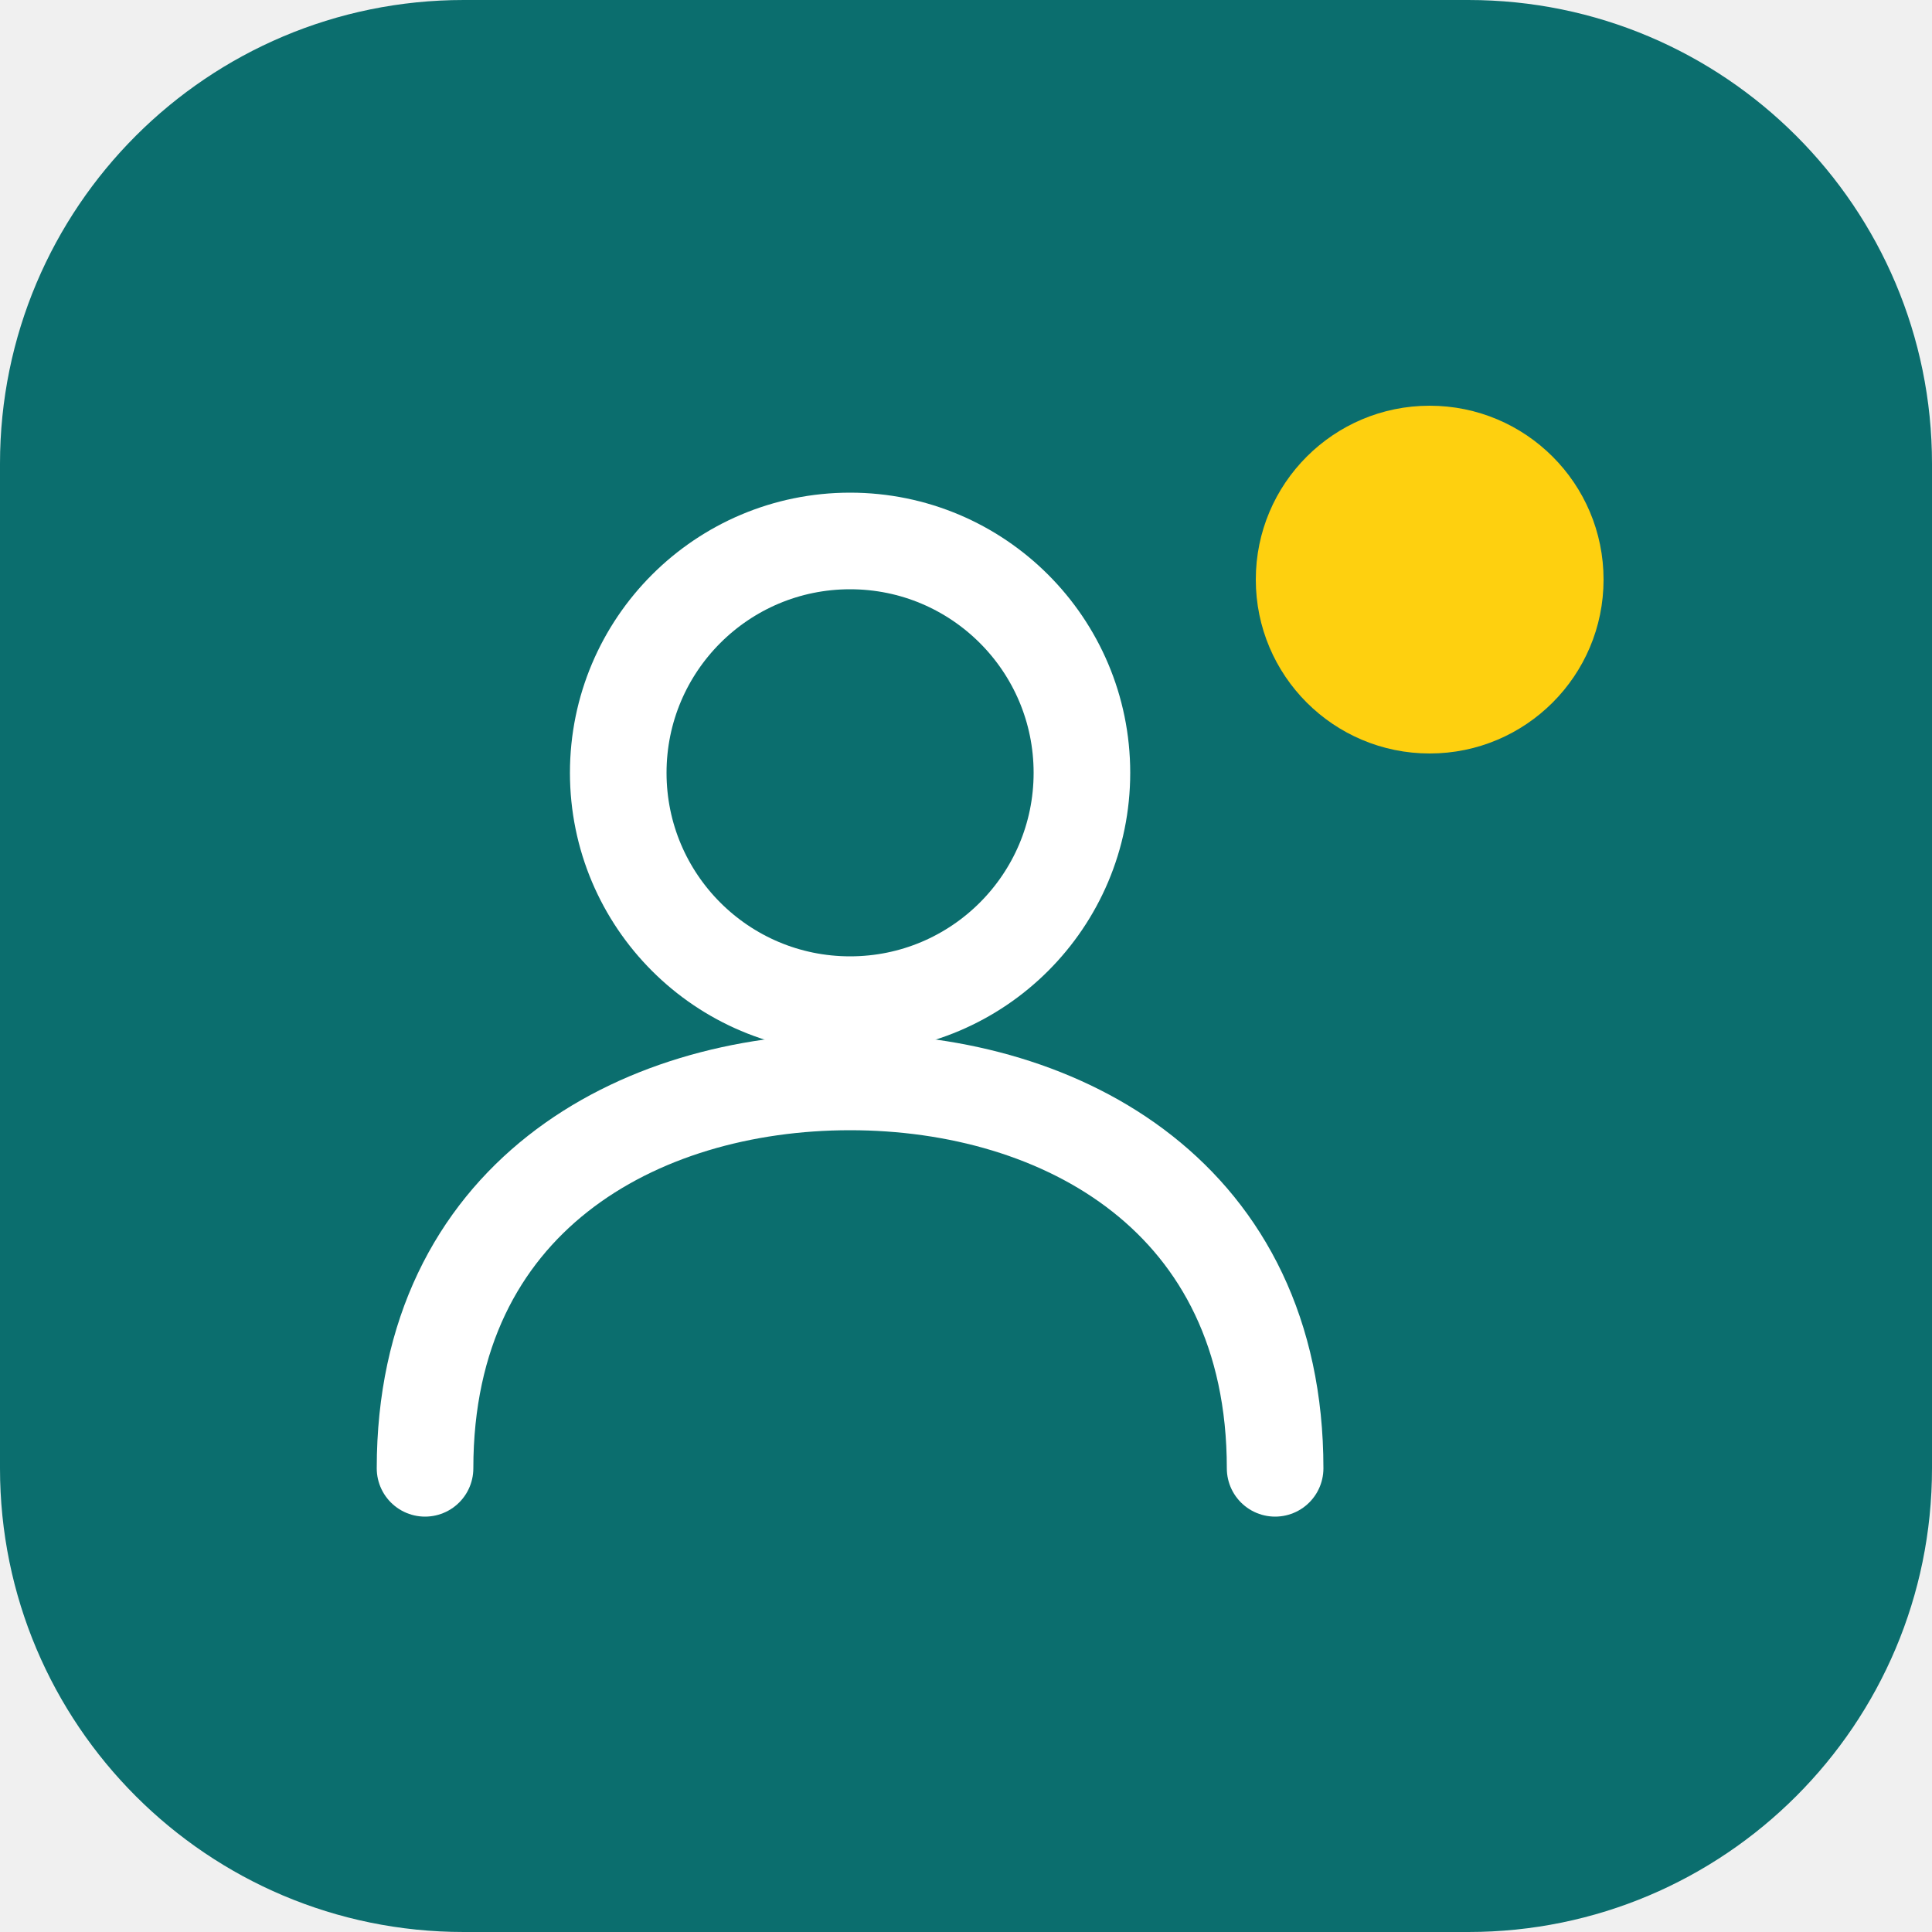
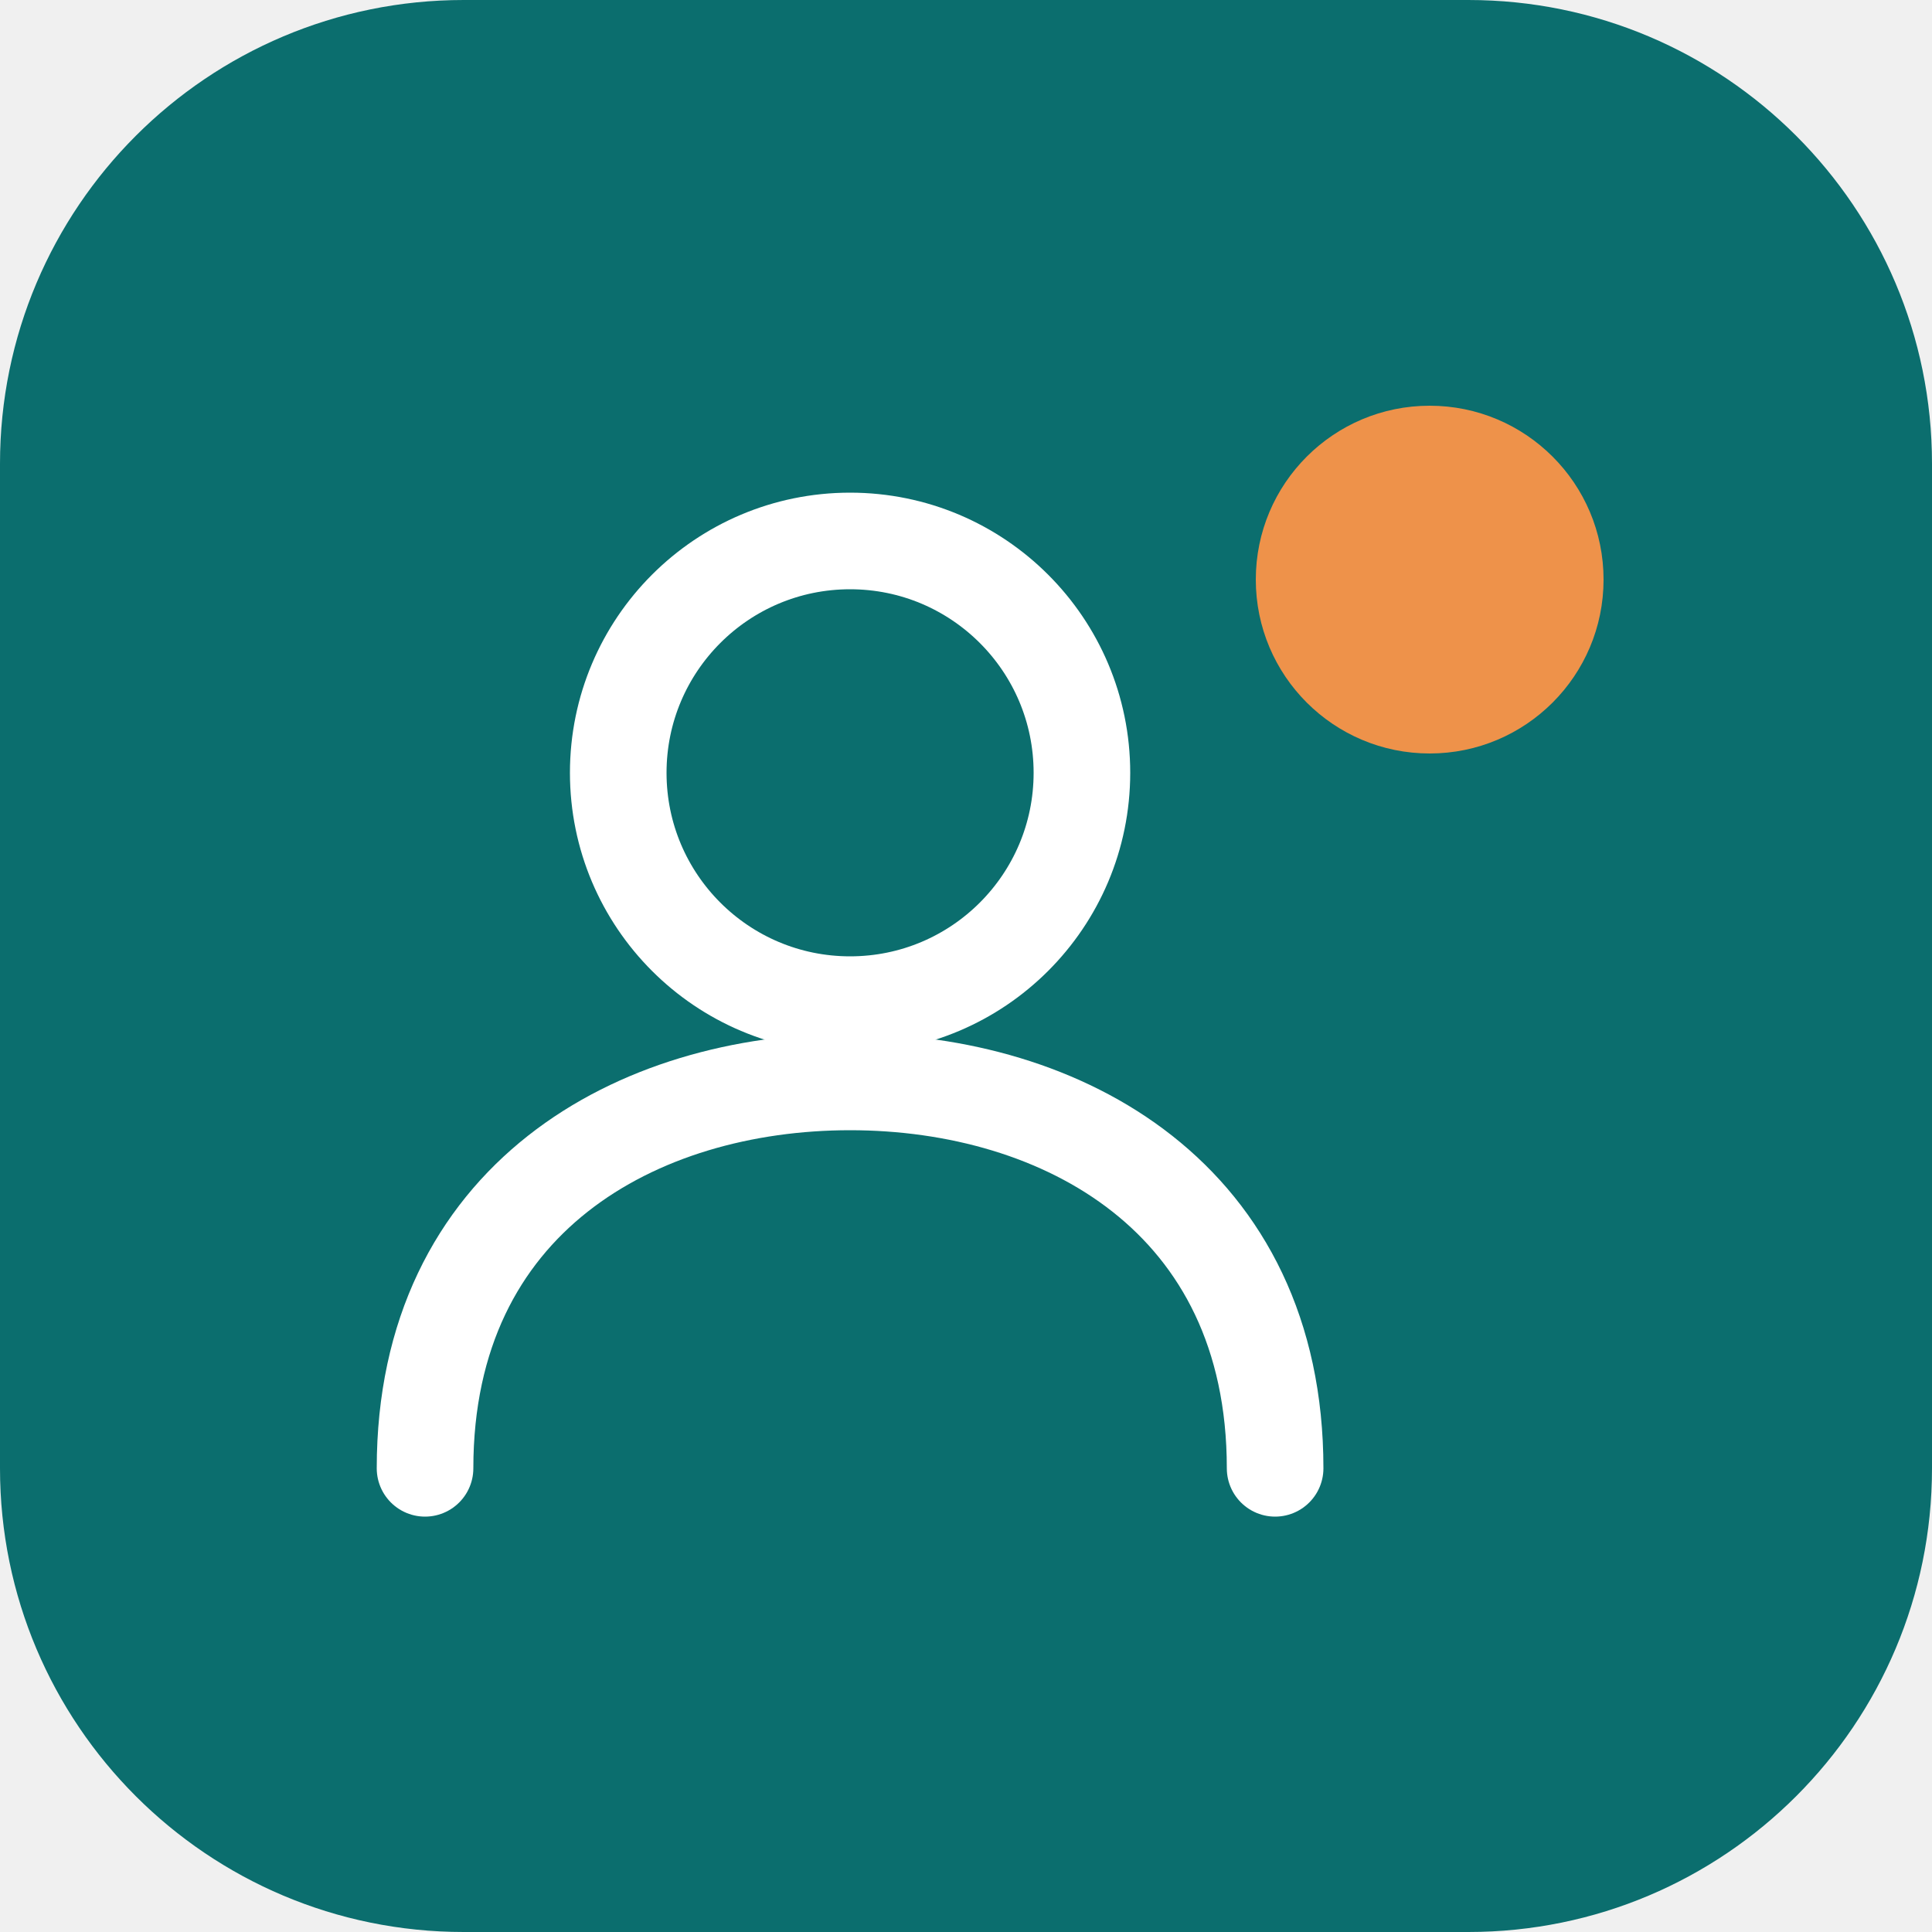
<svg xmlns="http://www.w3.org/2000/svg" viewBox="0 0 100 100">
  <rect width="100" height="100" rx="24" fill="#0B6E6E" />
  <circle cx="44" cy="40" r="12" fill="none" stroke="#FFFFFF" stroke-width="5" />
  <path d="M22 76 C22 62 33 56 44 56 C55 56 66 62 66 76" fill="none" stroke="#FFFFFF" stroke-width="5" stroke-linecap="round" />
-   <circle cx="74" cy="30" r="9" fill="#FED00F" />
+   <circle cx="74" cy="30" r="9" fill="#EE924A" />
</svg>
